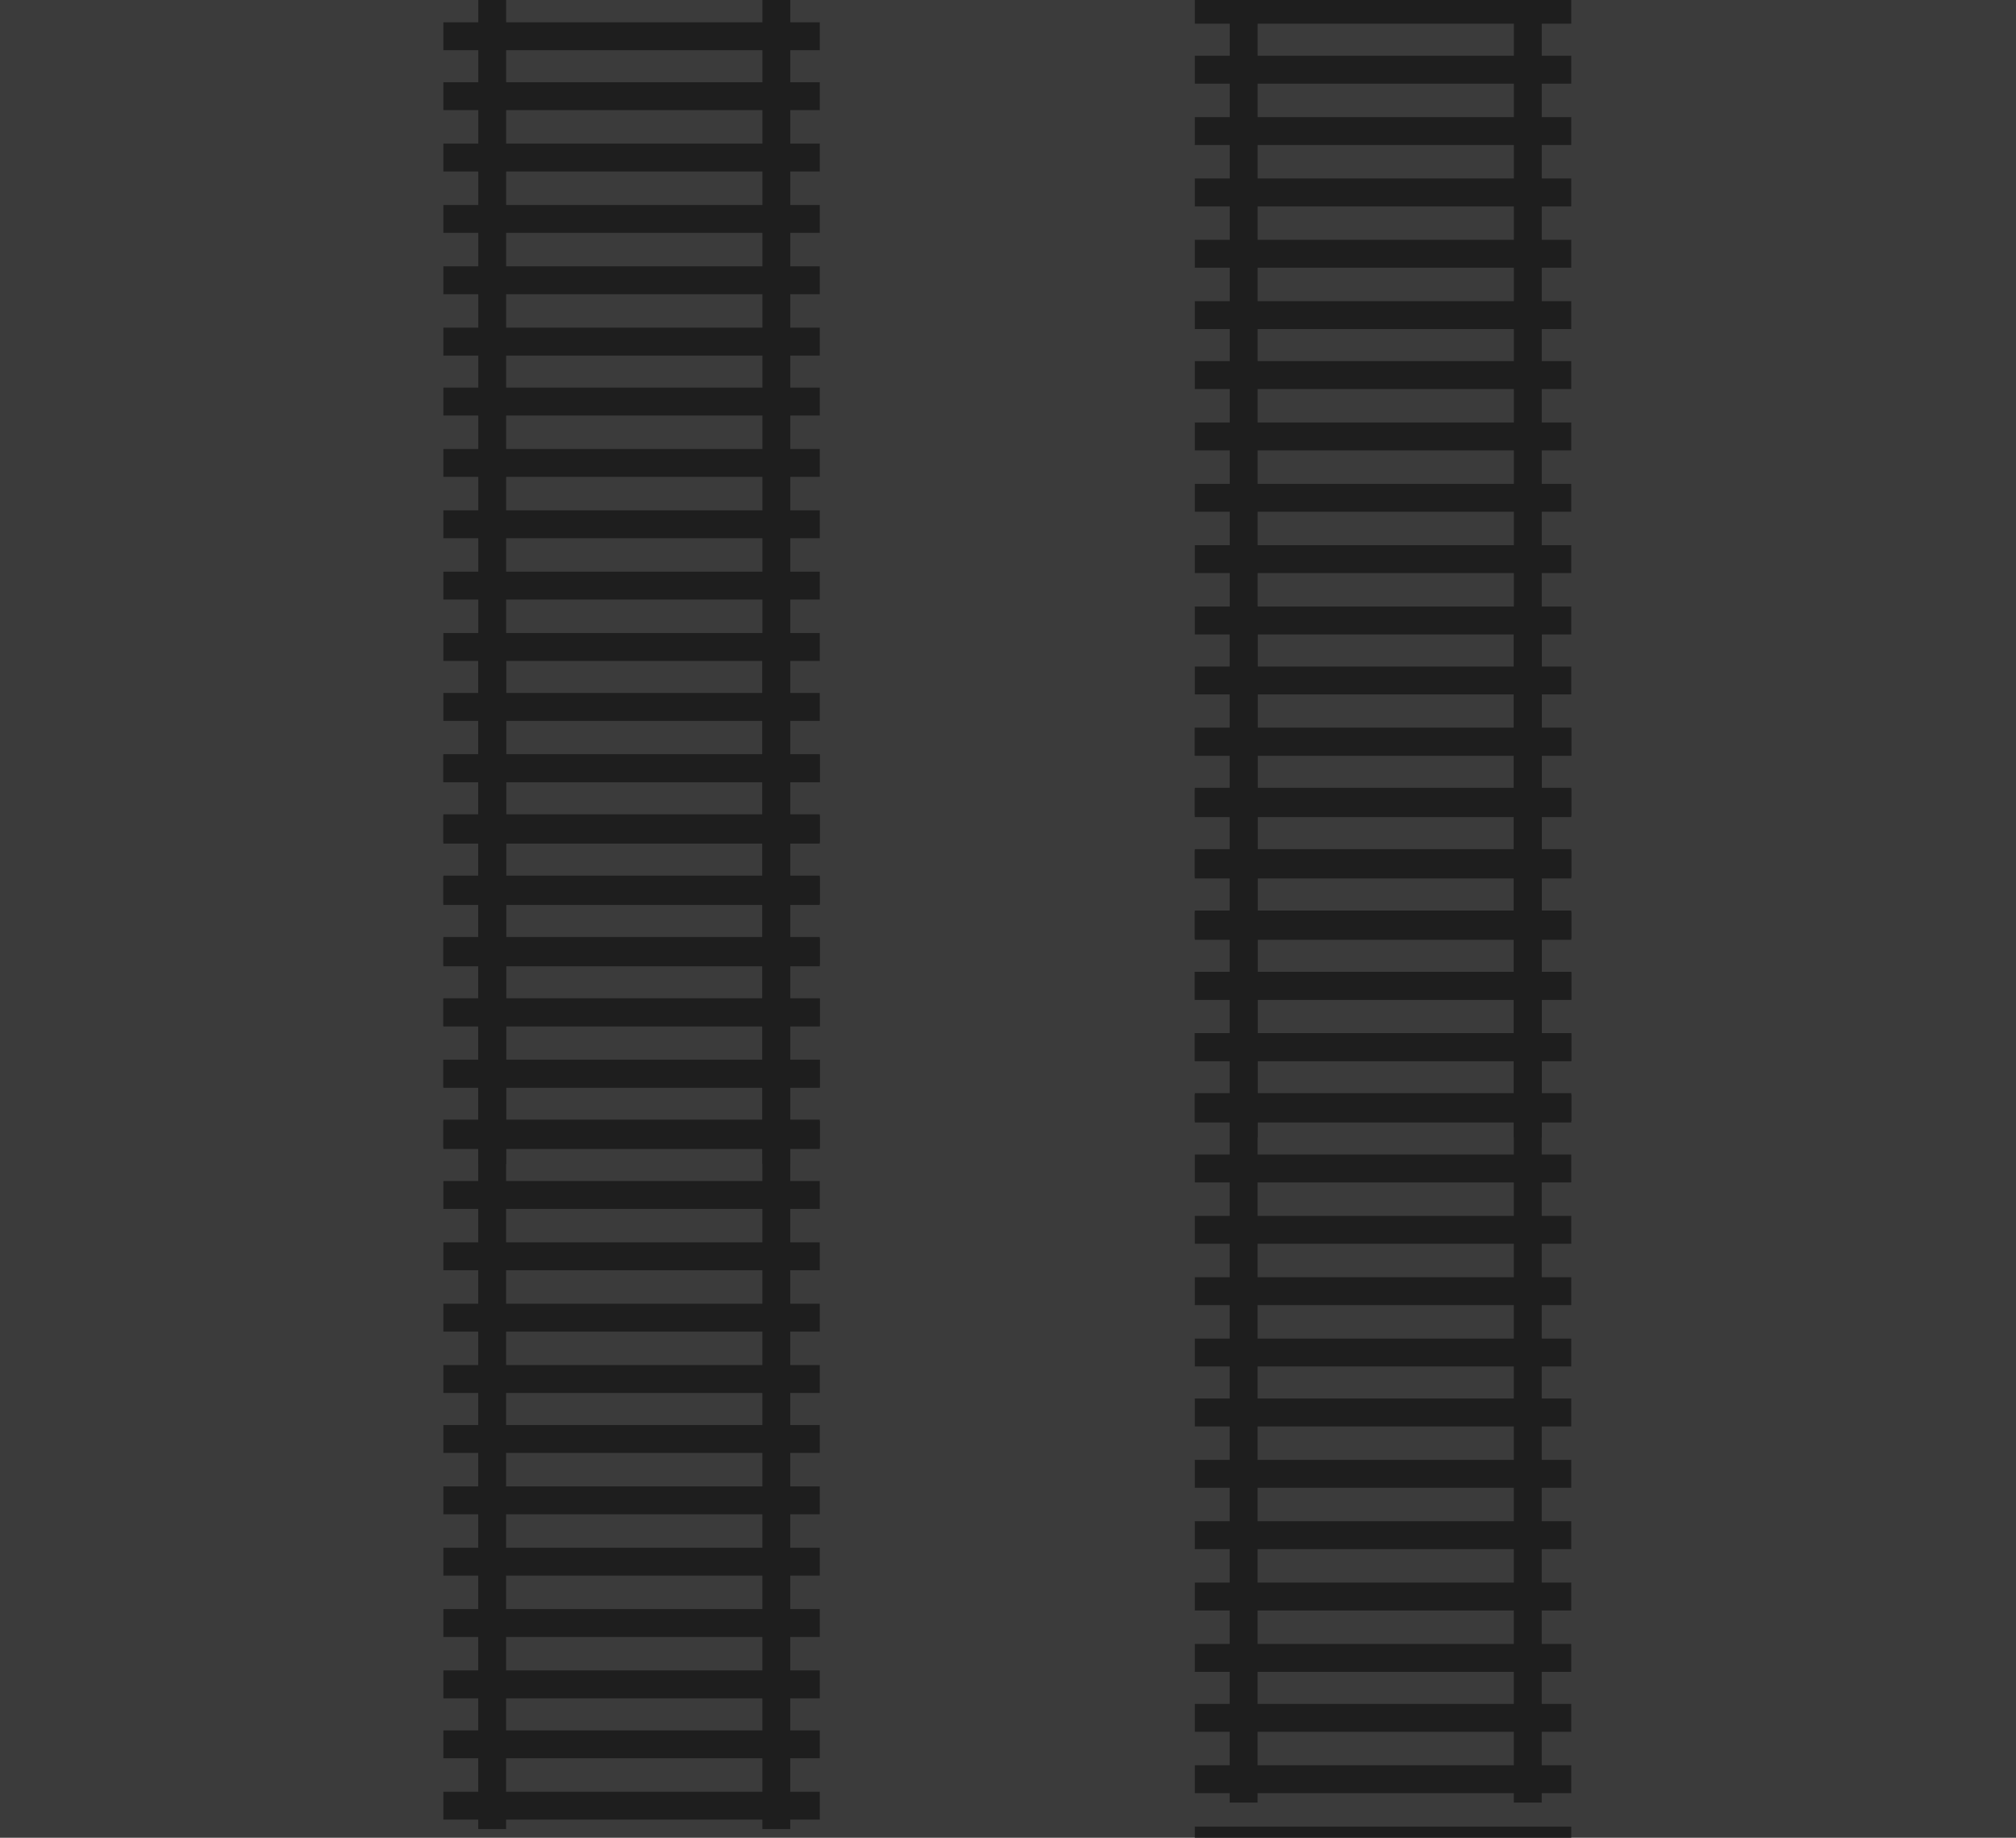
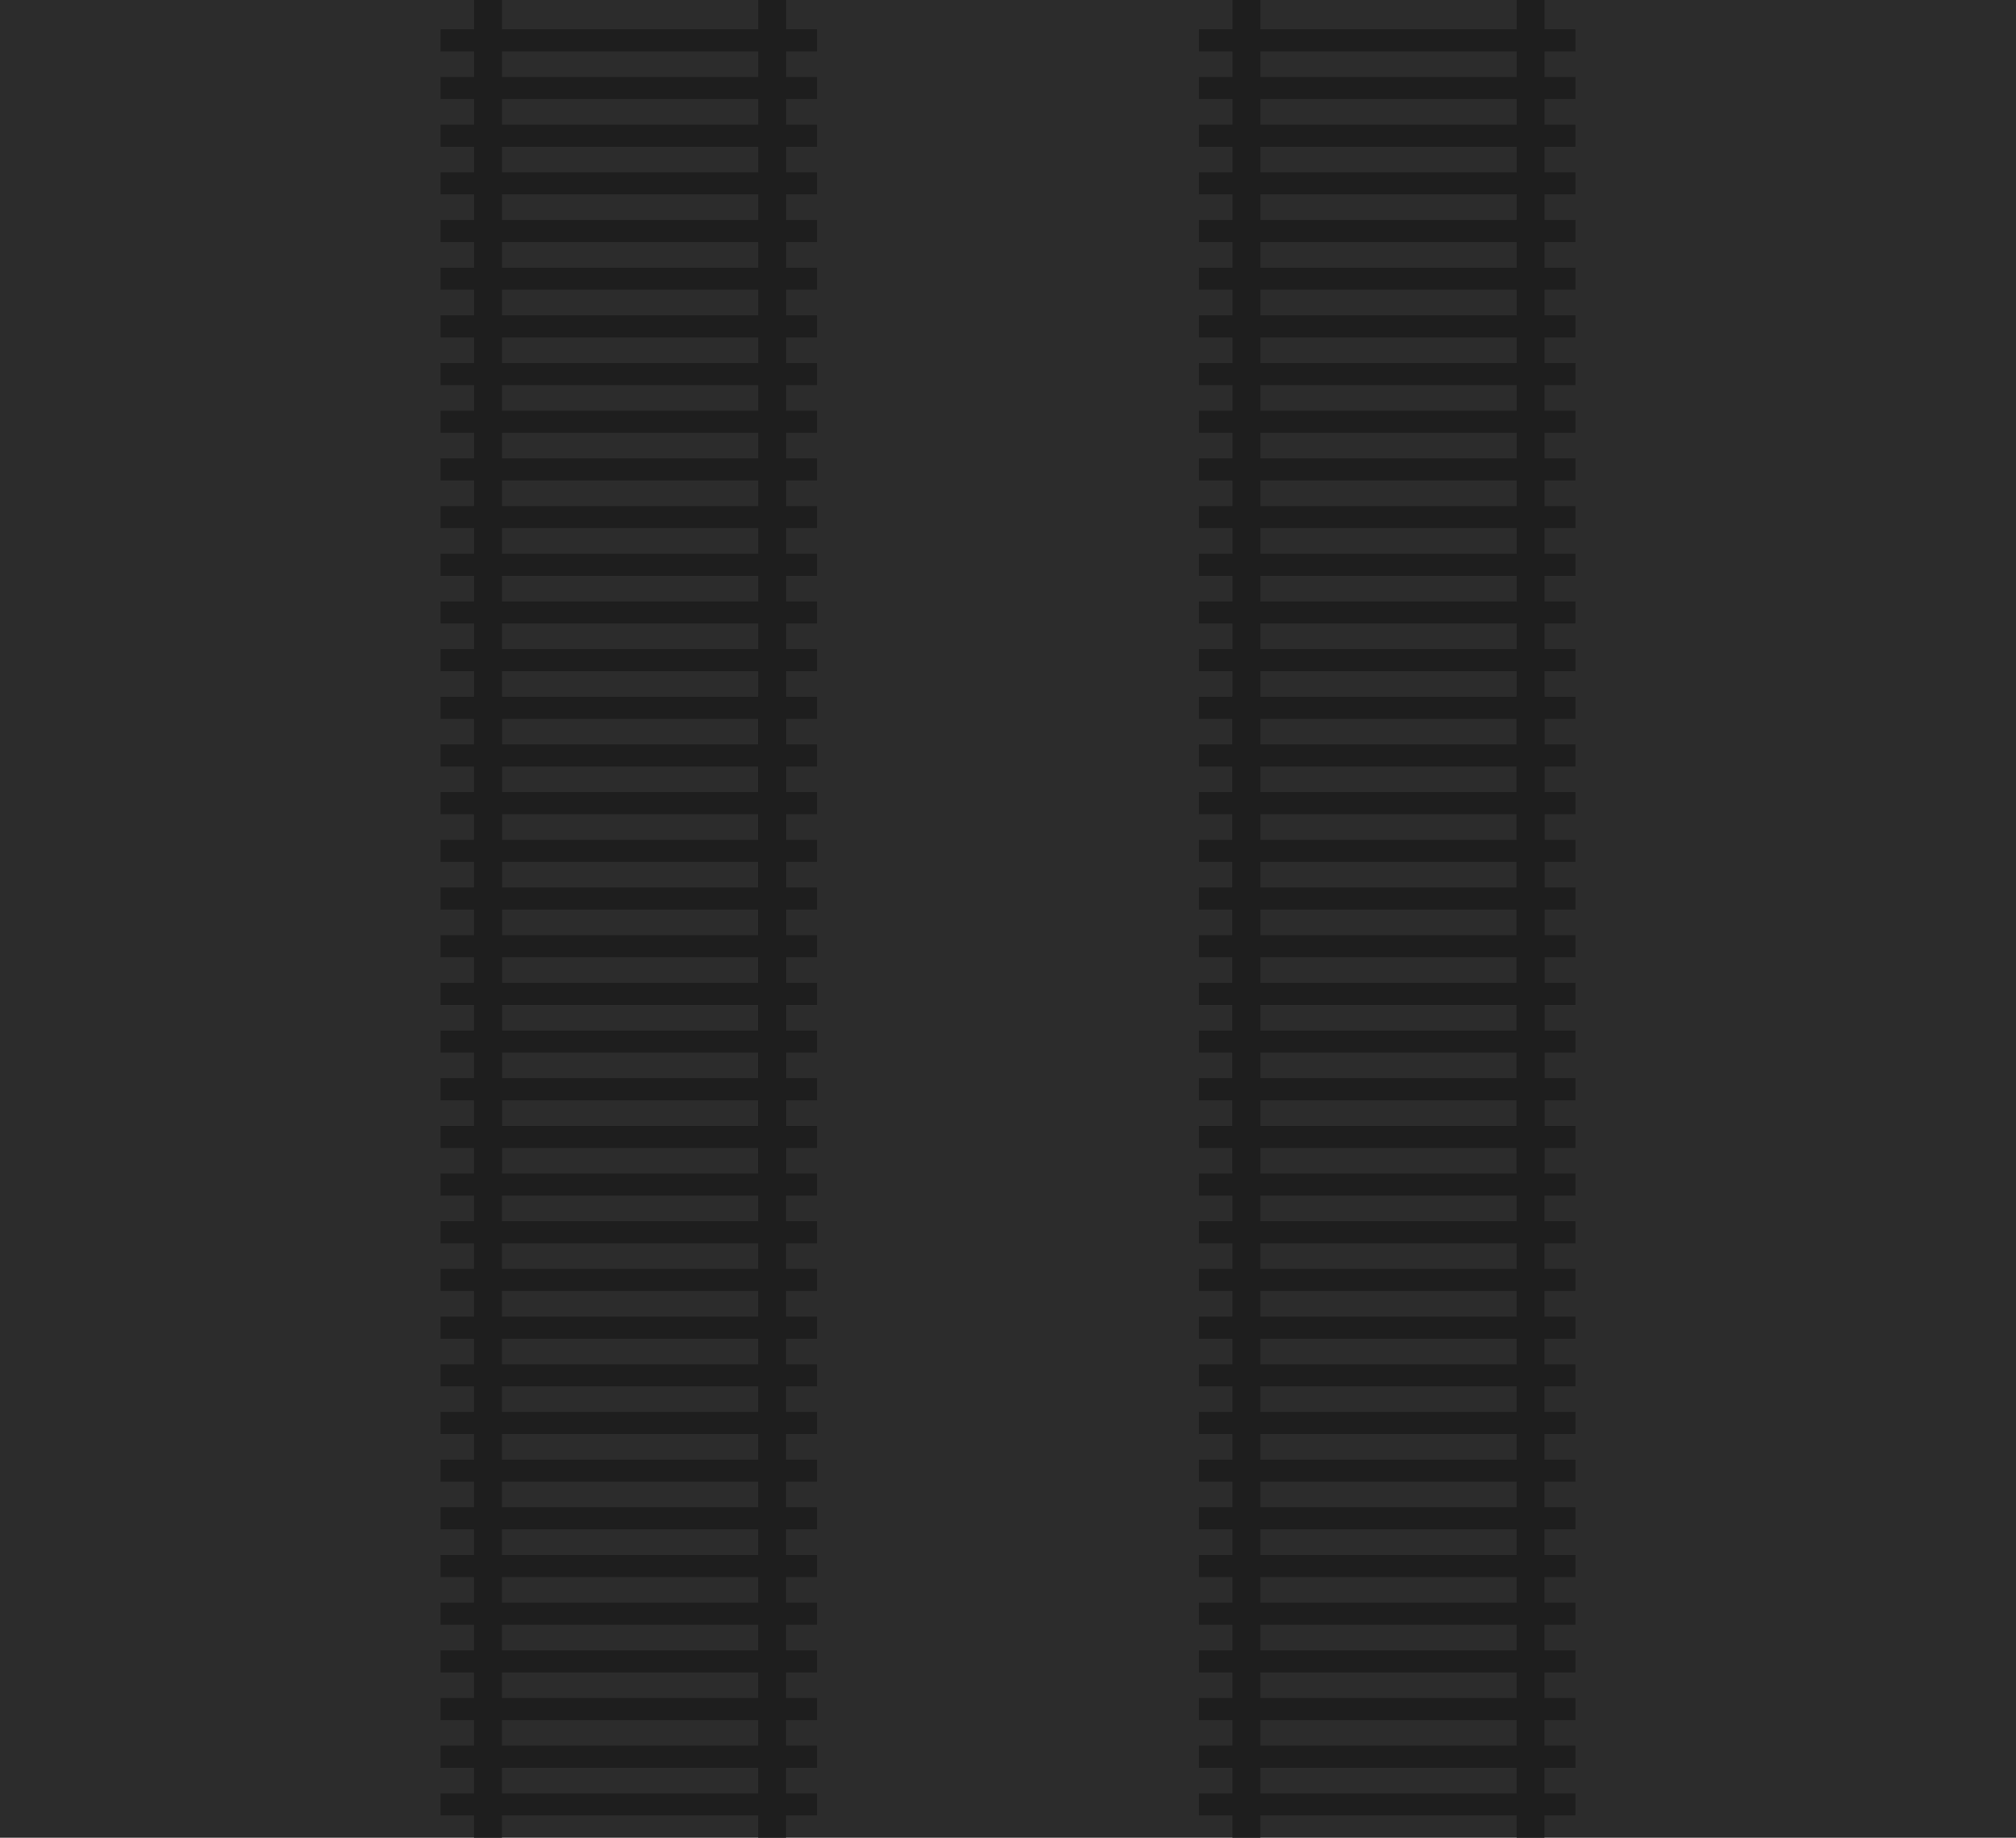
<svg xmlns="http://www.w3.org/2000/svg" width="1446" height="1318" viewBox="0 0 1446 1318" fill="none">
  <g clip-path="url(#clip0_911_1082)">
-     <rect width="1446" height="1318" fill="#3B3B3B" />
-     <rect x="318" y="16" width="270" height="20" fill="#1E1E1E" />
-     <rect x="318" y="59" width="270" height="20" fill="#1E1E1E" />
-     <rect x="318" y="103" width="270" height="20" fill="#1E1E1E" />
-     <rect x="318" y="147" width="270" height="20" fill="#1E1E1E" />
-     <rect x="318" y="191" width="270" height="20" fill="#1E1E1E" />
-     <rect x="318" y="235" width="270" height="20" fill="#1E1E1E" />
-     <rect x="318" y="278" width="270" height="20" fill="#1E1E1E" />
-     <rect x="318" y="322" width="270" height="20" fill="#1E1E1E" />
-     <rect x="318" y="366" width="270" height="20" fill="#1E1E1E" />
-     <rect x="318" y="410" width="270" height="20" fill="#1E1E1E" />
-     <rect x="318" y="454" width="270" height="20" fill="#1E1E1E" />
-     <rect x="318" y="497" width="270" height="20" fill="#1E1E1E" />
-     <rect x="318" y="541" width="270" height="20" fill="#1E1E1E" />
-     <rect x="318" y="585" width="270" height="20" fill="#1E1E1E" />
-     <rect x="318" y="673" width="270" height="20" fill="#1E1E1E" />
-     <rect x="318" y="629" width="270" height="20" fill="#1E1E1E" />
-     <rect x="318" y="716" width="270" height="20" fill="#1E1E1E" />
-     <rect x="318" y="760" width="270" height="20" fill="#1E1E1E" />
-     <rect x="318" y="804" width="270" height="20" fill="#1E1E1E" />
-     <rect x="318" y="541" width="270" height="20" fill="#1E1E1E" />
-     <rect x="318" y="584" width="270" height="20" fill="#1E1E1E" />
-     <rect x="318" y="628" width="270" height="20" fill="#1E1E1E" />
-     <rect x="318" y="672" width="270" height="20" fill="#1E1E1E" />
-     <rect x="318" y="716" width="270" height="20" fill="#1E1E1E" />
-     <rect x="318" y="760" width="270" height="20" fill="#1E1E1E" />
-     <rect x="318" y="803" width="270" height="20" fill="#1E1E1E" />
-     <rect x="318" y="847" width="270" height="20" fill="#1E1E1E" />
-     <rect x="318" y="891" width="270" height="20" fill="#1E1E1E" />
-     <rect x="318" y="935" width="270" height="20" fill="#1E1E1E" />
-     <rect x="318" y="979" width="270" height="20" fill="#1E1E1E" />
-     <rect x="318" y="1022" width="270" height="20" fill="#1E1E1E" />
-     <rect x="318" y="1066" width="270" height="20" fill="#1E1E1E" />
-     <rect x="318" y="1110" width="270" height="20" fill="#1E1E1E" />
-     <rect x="318" y="1198" width="270" height="20" fill="#1E1E1E" />
-     <rect x="318" y="1154" width="270" height="20" fill="#1E1E1E" />
-     <rect x="318" y="1241" width="270" height="20" fill="#1E1E1E" />
-     <rect x="318" y="1285" width="270" height="20" fill="#1E1E1E" />
-     <rect x="343.042" y="-13" width="20" height="847.758" fill="#1E1E1E" />
-     <rect x="546.854" y="-13" width="20" height="847.758" fill="#1E1E1E" />
-     <rect x="343" y="464" width="20" height="847.758" fill="#1E1E1E" />
-     <rect x="546.811" y="464" width="20" height="847.758" fill="#1E1E1E" />
-     <rect x="857" y="-3" width="270" height="20" fill="#1E1E1E" />
-     <rect x="857" y="40" width="270" height="20" fill="#1E1E1E" />
-     <rect x="857" y="84" width="270" height="20" fill="#1E1E1E" />
-     <rect x="857" y="128" width="270" height="20" fill="#1E1E1E" />
-     <rect x="857" y="172" width="270" height="20" fill="#1E1E1E" />
-     <rect x="857" y="216" width="270" height="20" fill="#1E1E1E" />
-     <rect x="857" y="259" width="270" height="20" fill="#1E1E1E" />
-     <rect x="857" y="303" width="270" height="20" fill="#1E1E1E" />
-     <rect x="857" y="347" width="270" height="20" fill="#1E1E1E" />
-     <rect x="857" y="391" width="270" height="20" fill="#1E1E1E" />
-     <rect x="857" y="435" width="270" height="20" fill="#1E1E1E" />
-     <rect x="857" y="478" width="270" height="20" fill="#1E1E1E" />
-     <rect x="857" y="522" width="270" height="20" fill="#1E1E1E" />
-     <rect x="857" y="566" width="270" height="20" fill="#1E1E1E" />
-     <rect x="857" y="654" width="270" height="20" fill="#1E1E1E" />
-     <rect x="857" y="610" width="270" height="20" fill="#1E1E1E" />
-     <rect x="857" y="697" width="270" height="20" fill="#1E1E1E" />
-     <rect x="857" y="741" width="270" height="20" fill="#1E1E1E" />
-     <rect x="857" y="785" width="270" height="20" fill="#1E1E1E" />
-     <rect x="857" y="522" width="270" height="20" fill="#1E1E1E" />
-     <rect x="857" y="565" width="270" height="20" fill="#1E1E1E" />
-     <rect x="857" y="609" width="270" height="20" fill="#1E1E1E" />
-     <rect x="857" y="653" width="270" height="20" fill="#1E1E1E" />
-     <rect x="857" y="697" width="270" height="20" fill="#1E1E1E" />
-     <rect x="857" y="741" width="270" height="20" fill="#1E1E1E" />
-     <rect x="857" y="784" width="270" height="20" fill="#1E1E1E" />
-     <rect x="857" y="828" width="270" height="20" fill="#1E1E1E" />
-     <rect x="857" y="872" width="270" height="20" fill="#1E1E1E" />
-     <rect x="857" y="916" width="270" height="20" fill="#1E1E1E" />
-     <rect x="857" y="960" width="270" height="20" fill="#1E1E1E" />
-     <rect x="857" y="1003" width="270" height="20" fill="#1E1E1E" />
-     <rect x="857" y="1047" width="270" height="20" fill="#1E1E1E" />
-     <rect x="857" y="1091" width="270" height="20" fill="#1E1E1E" />
-     <rect x="857" y="1179" width="270" height="20" fill="#1E1E1E" />
-     <rect x="857" y="1135" width="270" height="20" fill="#1E1E1E" />
-     <rect x="857" y="1222" width="270" height="20" fill="#1E1E1E" />
-     <rect x="857" y="1266" width="270" height="20" fill="#1E1E1E" />
-     <rect x="857" y="1310" width="270" height="20" fill="#1E1E1E" />
-     <rect x="882.042" y="-32" width="20" height="847.758" fill="#1E1E1E" />
-     <rect x="1085.85" y="-32" width="20" height="847.758" fill="#1E1E1E" />
-     <rect x="882" y="445" width="20" height="847.758" fill="#1E1E1E" />
-     <rect x="1085.81" y="445" width="20" height="847.758" fill="#1E1E1E" />
+     <rect width="1446" height="1318" fill="#2C2C2C" />
+     <rect x="860" y="21" width="270" height="15.826" fill="#1E1E1E" />
+     <rect x="860" y="55.195" width="270" height="15.826" fill="#1E1E1E" />
+     <rect x="860" y="89.387" width="270" height="15.826" fill="#1E1E1E" />
+     <rect x="860" y="123.582" width="270" height="15.826" fill="#1E1E1E" />
+     <rect x="860" y="157.777" width="270" height="15.826" fill="#1E1E1E" />
+     <rect x="860" y="191.969" width="270" height="15.826" fill="#1E1E1E" />
+     <rect x="860" y="226.164" width="270" height="15.826" fill="#1E1E1E" />
+     <rect x="860" y="260.355" width="270" height="15.826" fill="#1E1E1E" />
+     <rect x="860" y="294.551" width="270" height="15.826" fill="#1E1E1E" />
+     <rect x="860" y="328.746" width="270" height="15.826" fill="#1E1E1E" />
+     <rect x="860" y="362.938" width="270" height="15.826" fill="#1E1E1E" />
+     <rect x="860" y="397.133" width="270" height="15.826" fill="#1E1E1E" />
+     <rect x="860" y="431.328" width="270" height="15.826" fill="#1E1E1E" />
+     <rect x="860" y="533.906" width="270" height="15.826" fill="#1E1E1E" />
+     <rect x="860" y="670.684" width="270" height="15.826" fill="#1E1E1E" />
+     <rect x="860" y="602.297" width="270" height="15.826" fill="#1E1E1E" />
+     <rect x="860" y="704.879" width="270" height="15.826" fill="#1E1E1E" />
+     <rect x="860" y="773.266" width="270" height="15.826" fill="#1E1E1E" />
+     <rect x="860" y="875.848" width="270" height="15.826" fill="#1E1E1E" />
+     <rect x="860" y="465.52" width="270" height="15.826" fill="#1E1E1E" />
+     <rect x="860" y="499.715" width="270" height="15.826" fill="#1E1E1E" />
+     <rect x="860" y="568.102" width="270" height="15.826" fill="#1E1E1E" />
+     <rect x="860" y="636.488" width="270" height="15.826" fill="#1E1E1E" />
+     <rect x="860" y="739.07" width="270" height="15.826" fill="#1E1E1E" />
+     <rect x="860" y="807.461" width="270" height="15.826" fill="#1E1E1E" />
+     <rect x="860" y="841.652" width="270" height="15.826" fill="#1E1E1E" />
+     <rect x="860" y="910.039" width="270" height="15.826" fill="#1E1E1E" />
+     <rect x="860" y="944.234" width="270" height="15.826" fill="#1E1E1E" />
+     <rect x="860" y="978.43" width="270" height="15.826" fill="#1E1E1E" />
+     <rect x="860" y="1012.62" width="270" height="15.826" fill="#1E1E1E" />
+     <rect x="860" y="1046.82" width="270" height="15.826" fill="#1E1E1E" />
+     <rect x="860" y="1081.01" width="270" height="15.826" fill="#1E1E1E" />
+     <rect x="860" y="1115.2" width="270" height="15.826" fill="#1E1E1E" />
+     <rect x="860" y="1183.59" width="270" height="15.826" fill="#1E1E1E" />
+     <rect x="860" y="1149.4" width="270" height="15.826" fill="#1E1E1E" />
+     <rect x="860" y="1217.79" width="270" height="15.826" fill="#1E1E1E" />
+     <rect x="860" y="1251.98" width="270" height="15.826" fill="#1E1E1E" />
+     <rect x="860" y="1286.17" width="270" height="15.826" fill="#1E1E1E" />
+     <rect x="884.042" y="-8" width="20" height="847.758" fill="#1E1E1E" />
+     <rect x="1087.85" y="-8" width="20" height="847.758" fill="#1E1E1E" />
+     <rect x="884" y="499" width="20" height="847.758" fill="#1E1E1E" />
+     <rect x="1087.81" y="499" width="20" height="847.758" fill="#1E1E1E" />
+     <rect x="316" y="21" width="270" height="15.826" fill="#1E1E1E" />
+     <rect x="316" y="55.195" width="270" height="15.826" fill="#1E1E1E" />
+     <rect x="316" y="89.387" width="270" height="15.826" fill="#1E1E1E" />
+     <rect x="316" y="123.582" width="270" height="15.826" fill="#1E1E1E" />
+     <rect x="316" y="157.777" width="270" height="15.826" fill="#1E1E1E" />
+     <rect x="316" y="191.969" width="270" height="15.826" fill="#1E1E1E" />
+     <rect x="316" y="226.164" width="270" height="15.826" fill="#1E1E1E" />
+     <rect x="316" y="260.355" width="270" height="15.826" fill="#1E1E1E" />
+     <rect x="316" y="294.551" width="270" height="15.826" fill="#1E1E1E" />
+     <rect x="316" y="328.746" width="270" height="15.826" fill="#1E1E1E" />
+     <rect x="316" y="362.938" width="270" height="15.826" fill="#1E1E1E" />
+     <rect x="316" y="397.133" width="270" height="15.826" fill="#1E1E1E" />
+     <rect x="316" y="431.328" width="270" height="15.826" fill="#1E1E1E" />
+     <rect x="316" y="533.906" width="270" height="15.826" fill="#1E1E1E" />
+     <rect x="316" y="670.684" width="270" height="15.826" fill="#1E1E1E" />
+     <rect x="316" y="602.297" width="270" height="15.826" fill="#1E1E1E" />
+     <rect x="316" y="704.879" width="270" height="15.826" fill="#1E1E1E" />
+     <rect x="316" y="773.266" width="270" height="15.826" fill="#1E1E1E" />
+     <rect x="316" y="875.848" width="270" height="15.826" fill="#1E1E1E" />
+     <rect x="316" y="465.52" width="270" height="15.826" fill="#1E1E1E" />
+     <rect x="316" y="499.715" width="270" height="15.826" fill="#1E1E1E" />
+     <rect x="316" y="568.102" width="270" height="15.826" fill="#1E1E1E" />
+     <rect x="316" y="636.488" width="270" height="15.826" fill="#1E1E1E" />
+     <rect x="316" y="739.07" width="270" height="15.826" fill="#1E1E1E" />
+     <rect x="316" y="807.461" width="270" height="15.826" fill="#1E1E1E" />
+     <rect x="316" y="841.652" width="270" height="15.826" fill="#1E1E1E" />
+     <rect x="316" y="910.039" width="270" height="15.826" fill="#1E1E1E" />
+     <rect x="316" y="944.234" width="270" height="15.826" fill="#1E1E1E" />
+     <rect x="316" y="978.43" width="270" height="15.826" fill="#1E1E1E" />
+     <rect x="316" y="1012.62" width="270" height="15.826" fill="#1E1E1E" />
+     <rect x="316" y="1046.82" width="270" height="15.826" fill="#1E1E1E" />
+     <rect x="316" y="1081.01" width="270" height="15.826" fill="#1E1E1E" />
+     <rect x="316" y="1115.2" width="270" height="15.826" fill="#1E1E1E" />
+     <rect x="316" y="1183.59" width="270" height="15.826" fill="#1E1E1E" />
+     <rect x="316" y="1149.4" width="270" height="15.826" fill="#1E1E1E" />
+     <rect x="316" y="1217.79" width="270" height="15.826" fill="#1E1E1E" />
+     <rect x="316" y="1251.98" width="270" height="15.826" fill="#1E1E1E" />
+     <rect x="316" y="1286.17" width="270" height="15.826" fill="#1E1E1E" />
+     <rect x="340.042" y="-8" width="20" height="847.758" fill="#1E1E1E" />
+     <rect x="543.854" y="-8" width="20" height="847.758" fill="#1E1E1E" />
+     <rect x="340" y="499" width="20" height="847.758" fill="#1E1E1E" />
+     <rect x="543.811" y="499" width="20" height="847.758" fill="#1E1E1E" />
  </g>
  <defs>
    <clipPath id="clip0_911_1082">
      <rect width="1446" height="1318" fill="white" />
    </clipPath>
  </defs>
</svg>
